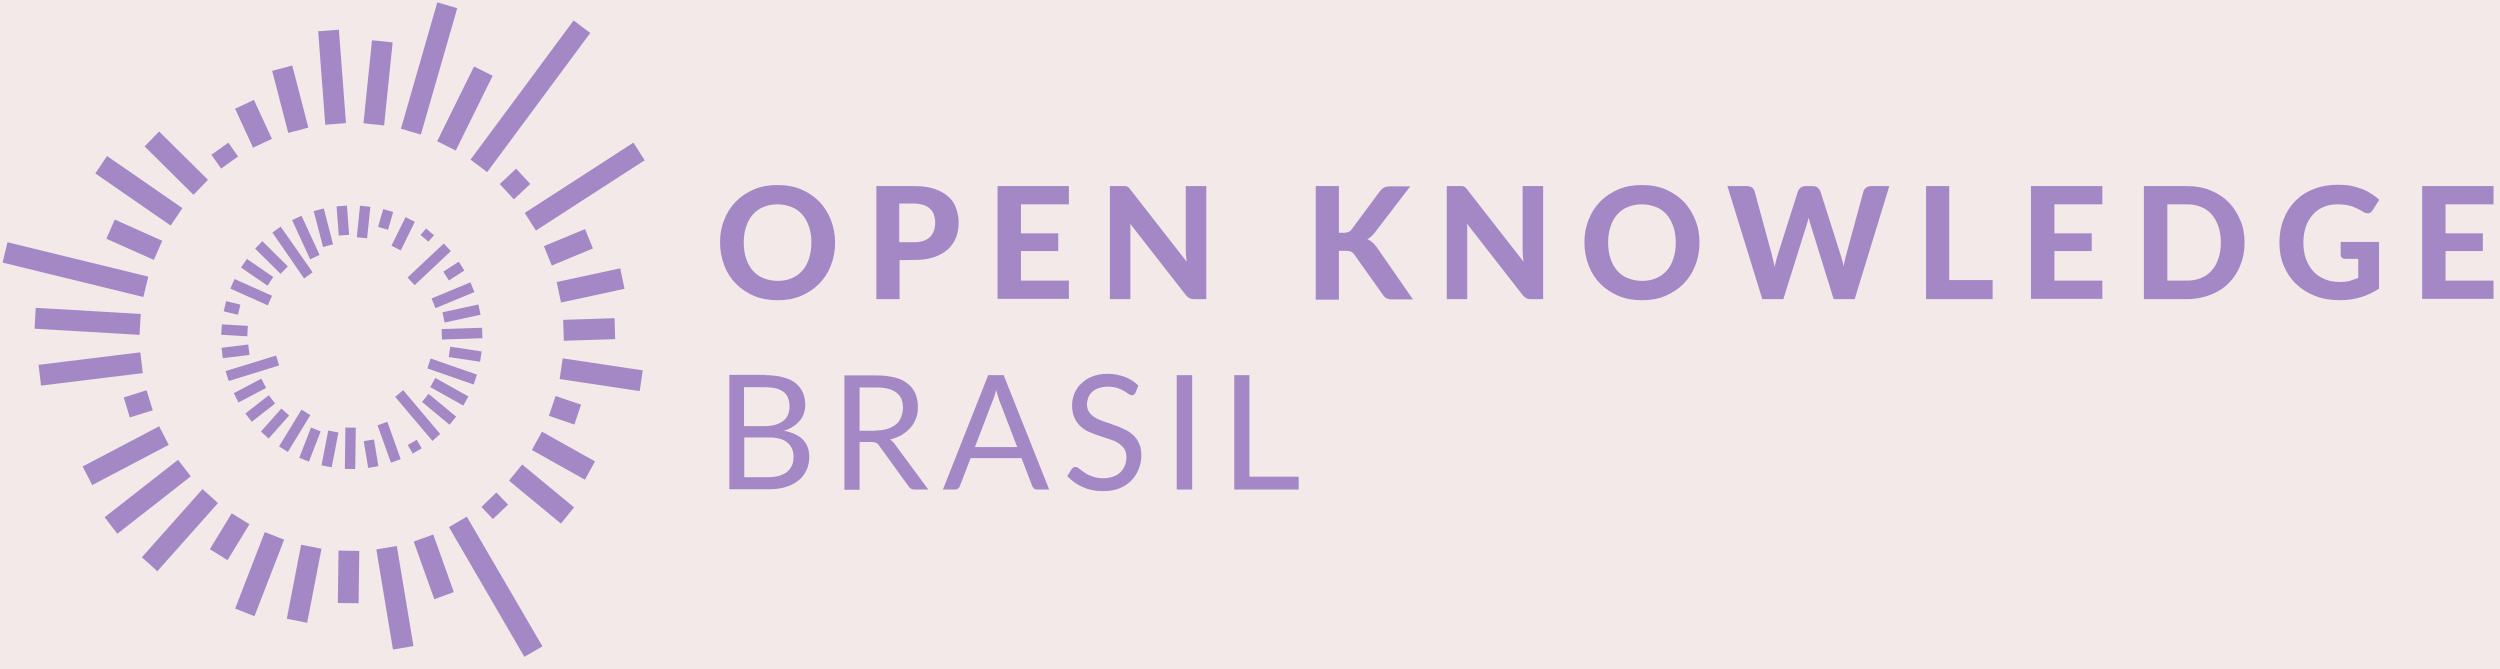
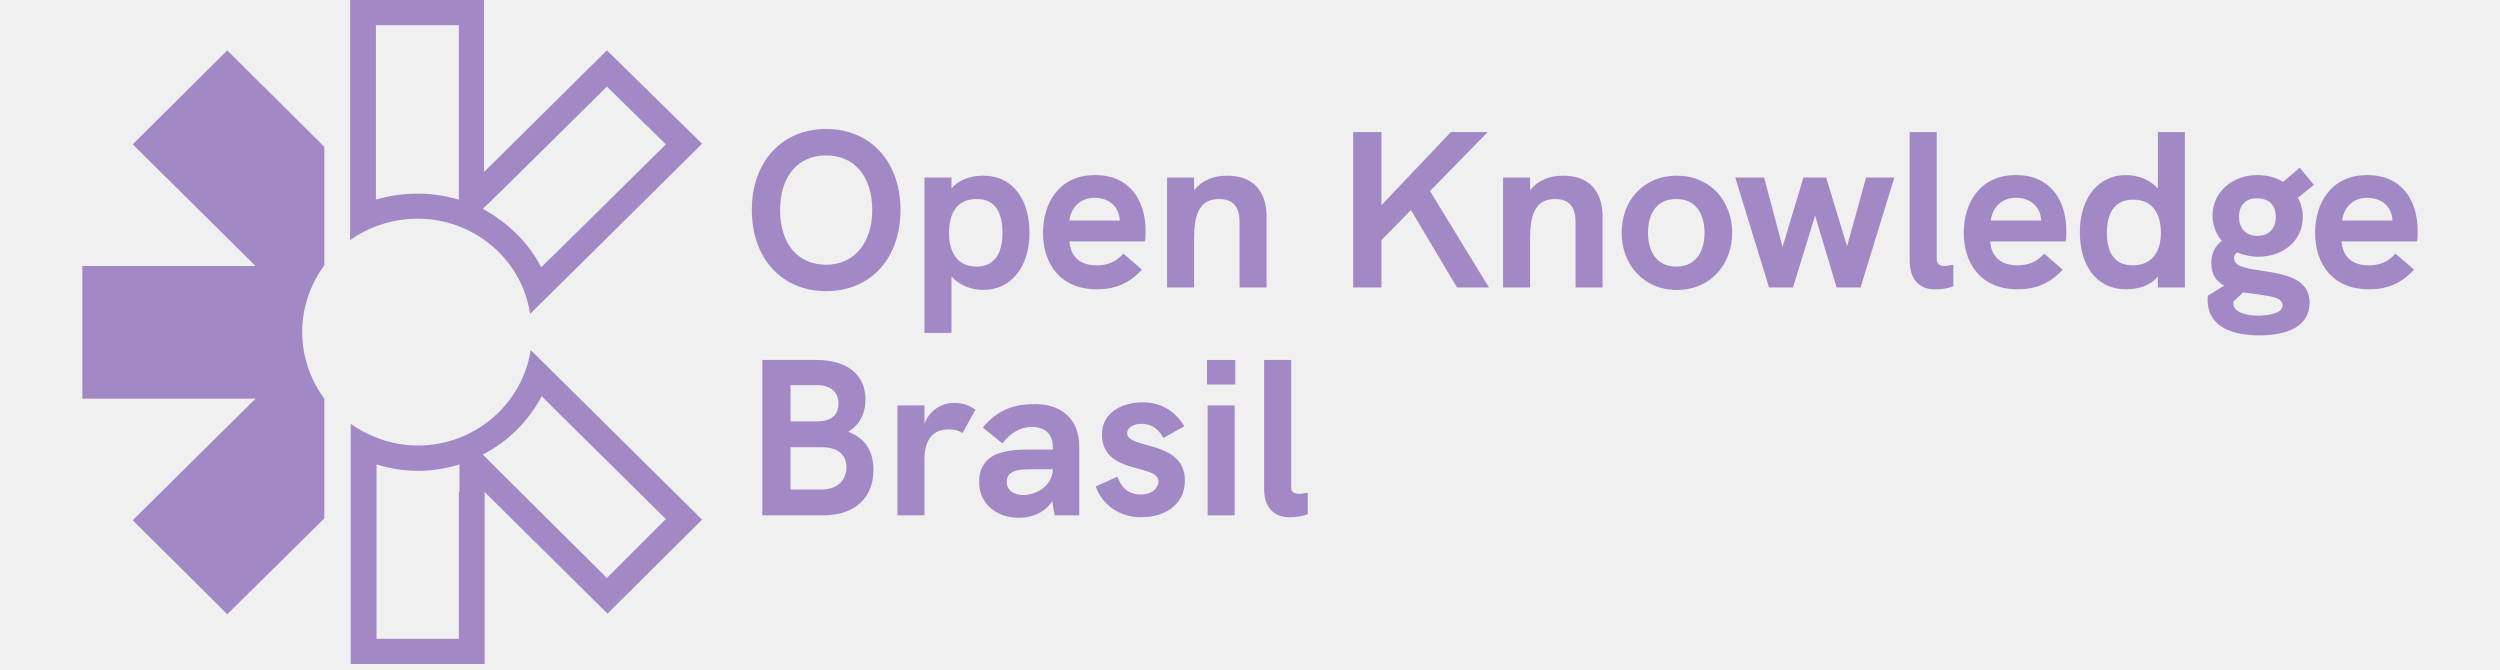
- <svg xmlns="http://www.w3.org/2000/svg" width="116px" height="31px" viewBox="0 0 116 31" version="1.1">
-   <defs>
-     <filter id="logo-okfilter-1">
-       <feColorMatrix in="SourceGraphic" type="matrix" values="0 0 0 0 0.369 0 0 0 0 0.247 0 0 0 0 0.557 0 0 0 1 0" />
-     </filter>
-   </defs>
-   <g id="logo-okHome-e-Busca---UI" stroke="none" stroke-width="1" fill="none" fill-rule="evenodd">
-     <g id="logo-okdesk_Home" transform="translate(-16, -3618)">
-       <g id="logo-oklogos" transform="translate(0, 3485)">
-         <rect id="logo-okRectangle" fill="#F3E9E9" transform="translate(610, 124) scale(1, -1) translate(-610, -124) " x="0" y="0" width="1220" height="248" />
-         <g id="logo-ok1.-assets_logo-OK" transform="translate(16, 82)" filter="url(#logo-okfilter-1)">
-           <g transform="translate(0, 51)">
-             <path d="M21.66,23.973 L25.169,29.991 L24.329,30.476 L20.832,24.458 L21.66,23.973 Z M18.412,25.332 L19.185,29.977 L18.234,30.138 L17.461,25.493 L18.412,25.332 Z M13.972,25.275 L14.918,25.461 L14.252,28.897 L13.307,28.711 L13.972,25.275 Z M12.286,24.688 L13.184,25.042 L11.808,28.593 L10.911,28.239 L12.286,24.688 Z M15.707,25.548 L16.671,25.561 L16.639,27.991 L15.675,27.978 L15.707,25.548 Z M20.104,24.801 L21.058,27.474 L20.152,27.803 L19.197,25.13 L20.104,24.801 Z M9.397,22.694 L10.114,23.343 L7.3,26.506 L6.583,25.857 L9.397,22.694 Z M10.753,23.816 L11.574,24.326 L10.557,25.992 L9.737,25.482 L10.753,23.816 Z M8.261,21.335 L8.852,22.103 L5.445,24.768 L4.854,24 L8.261,21.335 Z M24.229,21.552 L26.637,23.542 L26.027,24.294 L23.618,22.304 L24.229,21.552 Z M23.031,22.851 L23.575,23.412 L22.871,24.085 L22.339,23.524 L23.031,22.851 Z M51.375,17.344 C51.672,17.344 51.931,17.394 52.178,17.481 C52.426,17.581 52.636,17.705 52.821,17.892 L52.685,18.229 C52.66,18.266 52.636,18.291 52.611,18.316 C52.586,18.328 52.549,18.341 52.512,18.341 C52.475,18.341 52.426,18.316 52.364,18.278 C52.302,18.241 52.24,18.191 52.154,18.141 C52.067,18.092 51.968,18.042 51.845,18.004 C51.721,17.967 51.585,17.942 51.412,17.942 C51.252,17.942 51.116,17.967 50.992,18.004 C50.869,18.042 50.77,18.104 50.683,18.179 C50.597,18.253 50.535,18.341 50.498,18.44 C50.461,18.54 50.436,18.652 50.436,18.764 C50.436,18.914 50.473,19.038 50.547,19.138 C50.622,19.238 50.72,19.325 50.832,19.387 C50.955,19.462 51.091,19.512 51.239,19.562 C51.388,19.612 51.548,19.661 51.697,19.724 C51.857,19.774 52.005,19.836 52.154,19.911 C52.302,19.973 52.438,20.06 52.561,20.172 C52.685,20.272 52.772,20.409 52.846,20.559 C52.92,20.708 52.957,20.895 52.957,21.119 C52.957,21.356 52.92,21.568 52.833,21.767 C52.759,21.966 52.636,22.153 52.487,22.303 C52.339,22.452 52.154,22.577 51.931,22.664 C51.709,22.751 51.462,22.789 51.178,22.789 C50.832,22.789 50.523,22.727 50.239,22.602 C49.954,22.477 49.72,22.303 49.522,22.091 L49.732,21.755 C49.757,21.73 49.781,21.705 49.806,21.692 C49.831,21.68 49.868,21.667 49.905,21.667 C49.942,21.667 49.979,21.68 50.016,21.705 C50.053,21.73 50.103,21.767 50.152,21.805 C50.202,21.842 50.263,21.892 50.325,21.929 C50.387,21.979 50.461,22.016 50.547,22.054 C50.634,22.091 50.733,22.128 50.832,22.153 C50.943,22.178 51.066,22.191 51.19,22.191 C51.363,22.191 51.511,22.166 51.647,22.116 C51.783,22.066 51.894,22.004 51.981,21.917 C52.067,21.829 52.141,21.73 52.191,21.605 C52.24,21.481 52.265,21.356 52.265,21.206 C52.265,21.044 52.228,20.92 52.154,20.808 C52.08,20.708 51.981,20.621 51.87,20.546 C51.746,20.471 51.622,20.421 51.462,20.372 C51.314,20.322 51.153,20.272 51.005,20.222 C50.844,20.172 50.696,20.11 50.547,20.048 C50.399,19.985 50.263,19.898 50.14,19.786 C50.016,19.674 49.93,19.549 49.856,19.387 C49.781,19.225 49.744,19.026 49.744,18.802 C49.744,18.615 49.781,18.428 49.856,18.253 C49.93,18.079 50.029,17.917 50.177,17.792 C50.313,17.655 50.486,17.543 50.683,17.469 C50.881,17.394 51.116,17.344 51.375,17.344 Z M40.663,17.419 C40.996,17.419 41.281,17.456 41.528,17.518 C41.775,17.581 41.973,17.68 42.133,17.817 C42.294,17.942 42.405,18.104 42.479,18.278 C42.553,18.465 42.59,18.665 42.59,18.889 C42.59,19.076 42.566,19.25 42.504,19.412 C42.442,19.574 42.356,19.724 42.244,19.848 C42.133,19.973 41.997,20.085 41.837,20.185 C41.676,20.272 41.491,20.347 41.293,20.397 C41.38,20.446 41.466,20.521 41.528,20.621 L43.072,22.714 L42.442,22.714 C42.306,22.714 42.22,22.664 42.158,22.565 L40.786,20.671 C40.749,20.608 40.7,20.571 40.651,20.546 C40.601,20.521 40.527,20.509 40.428,20.509 L39.884,20.509 L39.884,22.727 L39.18,22.727 L39.18,17.419 L40.663,17.419 Z M57.973,17.406 L57.973,22.116 L60.259,22.116 L60.259,22.714 L57.269,22.714 L57.269,17.406 L57.973,17.406 Z M55.317,17.406 L55.317,22.714 L54.6,22.714 L54.6,17.406 L55.317,17.406 Z M46.569,17.406 L48.682,22.714 L48.126,22.714 C48.064,22.714 48.015,22.702 47.977,22.664 C47.94,22.627 47.903,22.589 47.891,22.54 L47.397,21.256 L45.037,21.256 L44.543,22.54 C44.53,22.589 44.506,22.627 44.456,22.664 C44.419,22.702 44.357,22.714 44.308,22.714 L43.752,22.714 L45.852,17.406 L46.569,17.406 Z M35.498,17.394 L35.498,17.406 C35.819,17.406 36.104,17.444 36.338,17.506 C36.573,17.568 36.771,17.655 36.919,17.78 C37.067,17.905 37.179,18.042 37.253,18.216 C37.327,18.391 37.364,18.577 37.364,18.802 C37.364,18.939 37.339,19.063 37.302,19.176 C37.265,19.288 37.203,19.412 37.117,19.512 C37.03,19.612 36.931,19.711 36.808,19.786 C36.684,19.873 36.536,19.936 36.375,19.985 C36.758,20.06 37.055,20.197 37.253,20.397 C37.45,20.596 37.549,20.87 37.549,21.194 C37.549,21.418 37.512,21.618 37.426,21.805 C37.339,21.991 37.228,22.153 37.067,22.278 C36.907,22.415 36.709,22.515 36.487,22.589 C36.252,22.664 35.992,22.702 35.696,22.702 L33.842,22.702 L33.842,17.394 L35.498,17.394 Z M7.385,19.78 L7.83,20.642 L4.28,22.507 L3.834,21.645 L7.385,19.78 Z M25.147,20.029 L27.609,21.408 L27.141,22.258 L24.679,20.878 L25.147,20.029 Z M35.671,20.297 L34.534,20.297 L34.534,22.141 L35.659,22.141 C35.856,22.141 36.042,22.116 36.19,22.066 C36.338,22.016 36.462,21.954 36.548,21.867 C36.647,21.78 36.709,21.68 36.758,21.568 C36.808,21.456 36.82,21.319 36.82,21.182 C36.82,20.907 36.721,20.696 36.536,20.534 C36.338,20.372 36.054,20.297 35.671,20.297 Z M16.026,19.838 L16.508,19.845 L16.483,21.763 L16.001,21.757 L16.026,19.838 Z M17.352,20.39 L17.558,21.631 L17.083,21.711 L16.877,20.47 L17.352,20.39 Z M15.23,19.976 L15.703,20.069 L15.39,21.683 L14.917,21.59 L15.23,19.976 Z M17.973,19.571 L18.593,21.305 L18.14,21.47 L17.519,19.736 L17.973,19.571 Z M14.43,19.838 L14.879,20.015 L14.335,21.419 L13.886,21.243 L14.43,19.838 Z M19.338,20.405 L19.567,20.804 L19.15,21.047 L18.92,20.648 L19.338,20.405 Z M13.99,19.005 L14.401,19.26 L13.358,20.968 L12.948,20.713 L13.99,19.005 Z M46.223,18.092 C46.174,18.291 46.124,18.453 46.062,18.59 L45.235,20.745 L47.199,20.745 L46.371,18.59 C46.347,18.528 46.322,18.453 46.297,18.366 C46.272,18.278 46.248,18.191 46.223,18.092 Z M18.707,18.104 L20.424,20.135 L20.066,20.459 L18.336,18.415 L18.707,18.104 Z M13.057,18.956 L13.415,19.28 L12.466,20.347 L12.108,20.022 L13.057,18.956 Z M40.663,17.979 L39.884,17.979 L39.884,19.985 L40.638,19.985 L40.638,19.973 C40.848,19.973 41.021,19.948 41.182,19.898 C41.342,19.848 41.466,19.774 41.577,19.686 C41.688,19.599 41.763,19.487 41.812,19.35 C41.861,19.225 41.898,19.076 41.898,18.926 C41.898,18.615 41.8,18.366 41.59,18.216 C41.38,18.054 41.071,17.979 40.663,17.979 Z M35.486,17.967 L34.522,17.967 L34.522,19.774 L35.461,19.774 C35.659,19.774 35.832,19.749 35.98,19.711 C36.128,19.661 36.252,19.599 36.351,19.524 C36.45,19.45 36.524,19.35 36.561,19.238 C36.61,19.126 36.635,19.001 36.635,18.864 C36.635,18.553 36.536,18.316 36.351,18.179 C36.165,18.042 35.881,17.967 35.486,17.967 Z M19.885,18.273 L21.166,19.332 L20.86,19.708 L19.58,18.649 L19.885,18.273 Z M25.779,18.373 L26.961,18.777 L26.651,19.698 L25.469,19.293 L25.779,18.373 Z M12.471,18.34 L12.766,18.724 L11.682,19.571 L11.387,19.187 L12.471,18.34 Z M6.802,18.109 L7.087,19.037 L6.025,19.37 L5.74,18.441 L6.802,18.109 Z M20.198,17.535 L21.732,18.394 L21.498,18.819 L19.964,17.96 L20.198,17.535 Z M12.125,17.569 L12.348,18 L11.067,18.674 L10.844,18.244 L12.125,17.569 Z M26.109,16.627 L29.824,17.185 L29.682,18.146 L25.967,17.588 L26.109,16.627 Z M6.51,16.348 L6.627,17.313 L1.904,17.893 L1.788,16.928 L6.51,16.348 Z M19.979,16.634 L22.129,17.381 L21.981,17.842 L19.831,17.095 L19.979,16.634 Z M12.813,16.497 L12.949,16.958 L10.614,17.68 L10.465,17.219 L12.813,16.497 Z M20.893,16.087 L22.347,16.306 L22.276,16.786 L20.822,16.567 L20.893,16.087 Z M11.518,15.986 L11.577,16.468 L10.338,16.62 L10.28,16.138 L11.518,15.986 Z M28.514,14.764 L28.544,15.736 L26.161,15.812 L26.13,14.84 L28.514,14.764 Z M22.368,15.208 L22.384,15.694 L20.507,15.754 L20.491,15.269 L22.368,15.208 Z M10.293,15.049 L11.502,15.12 L11.474,15.605 L10.265,15.534 L10.293,15.049 Z M1.658,14.282 L6.531,14.568 L6.474,15.538 L1.602,15.252 L1.658,14.282 Z M22.197,14.129 L22.298,14.605 L20.631,14.965 L20.529,14.49 L22.197,14.129 Z M10.493,13.973 L11.154,14.134 L11.04,14.606 L10.38,14.445 L10.493,13.973 Z M21.829,13.101 L22.012,13.551 L20.207,14.3 L20.023,13.85 L21.829,13.101 Z M10.883,12.946 L12.623,13.723 L12.427,14.168 L10.688,13.39 L10.883,12.946 Z M28.777,12.451 L28.979,13.401 L26.031,14.038 L25.829,13.087 L28.777,12.451 Z M36.079,8.585 C36.474,8.585 36.845,8.647 37.166,8.784 C37.487,8.921 37.772,9.108 38.006,9.345 C38.241,9.582 38.414,9.868 38.55,10.192 C38.674,10.516 38.748,10.877 38.748,11.251 C38.748,11.637 38.686,11.986 38.55,12.323 C38.426,12.647 38.241,12.933 38.006,13.17 C37.772,13.407 37.487,13.594 37.166,13.731 C36.845,13.868 36.474,13.93 36.079,13.93 C35.683,13.93 35.313,13.868 34.992,13.731 C34.67,13.594 34.386,13.407 34.151,13.17 C33.917,12.933 33.731,12.647 33.608,12.323 C33.484,11.999 33.41,11.637 33.41,11.251 C33.41,10.865 33.472,10.516 33.608,10.192 C33.731,9.868 33.917,9.582 34.151,9.345 C34.386,9.108 34.67,8.921 34.992,8.784 C35.313,8.647 35.683,8.585 36.079,8.585 Z M76.186,8.585 C76.581,8.585 76.952,8.647 77.273,8.784 C77.594,8.921 77.878,9.108 78.113,9.345 C78.348,9.582 78.521,9.868 78.657,10.192 C78.793,10.516 78.855,10.877 78.855,11.251 C78.855,11.637 78.793,11.986 78.657,12.323 C78.533,12.647 78.348,12.933 78.113,13.17 C77.878,13.407 77.594,13.594 77.273,13.731 C76.952,13.868 76.581,13.93 76.186,13.93 C75.79,13.93 75.42,13.868 75.098,13.731 C74.777,13.594 74.493,13.407 74.258,13.17 C74.023,12.933 73.838,12.647 73.715,12.323 C73.591,11.999 73.517,11.637 73.517,11.251 C73.517,10.865 73.579,10.516 73.715,10.192 C73.838,9.868 74.023,9.582 74.258,9.345 C74.493,9.108 74.777,8.921 75.098,8.784 C75.42,8.647 75.79,8.585 76.186,8.585 Z M108.484,8.572 C108.694,8.572 108.904,8.585 109.089,8.622 C109.275,8.66 109.447,8.709 109.608,8.772 C109.769,8.834 109.905,8.909 110.041,8.996 C110.176,9.083 110.288,9.17 110.399,9.27 L110.09,9.756 C110.041,9.831 109.979,9.881 109.905,9.893 C109.831,9.905 109.744,9.893 109.658,9.831 C109.571,9.781 109.485,9.731 109.41,9.694 C109.336,9.656 109.237,9.619 109.151,9.582 C109.052,9.544 108.953,9.532 108.842,9.507 C108.731,9.494 108.607,9.482 108.459,9.482 C108.212,9.482 108.002,9.519 107.804,9.606 C107.606,9.694 107.446,9.806 107.31,9.968 C107.174,10.117 107.063,10.304 106.989,10.528 C106.915,10.74 106.877,10.989 106.877,11.251 C106.877,11.538 106.915,11.799 107.001,12.024 C107.088,12.248 107.199,12.447 107.347,12.597 C107.495,12.759 107.668,12.871 107.878,12.958 C108.088,13.045 108.311,13.083 108.57,13.083 C108.743,13.083 108.891,13.07 109.027,13.033 C109.163,12.995 109.299,12.946 109.423,12.896 L109.423,12.011 L108.83,12.011 C108.756,12.011 108.706,11.999 108.669,11.961 C108.632,11.924 108.607,11.874 108.607,11.824 L108.607,11.226 L110.387,11.226 L110.387,13.394 C110.115,13.569 109.831,13.706 109.534,13.793 C109.237,13.88 108.916,13.93 108.583,13.93 C108.15,13.93 107.767,13.868 107.421,13.731 C107.075,13.594 106.779,13.407 106.532,13.17 C106.284,12.933 106.099,12.647 105.963,12.323 C105.827,11.999 105.765,11.637 105.765,11.251 C105.765,10.852 105.827,10.504 105.963,10.167 C106.087,9.843 106.272,9.557 106.507,9.32 C106.742,9.083 107.026,8.896 107.359,8.772 C107.693,8.635 108.076,8.572 108.484,8.572 Z M62.125,8.635 L62.125,10.803 L62.335,10.803 C62.508,10.803 62.644,10.753 62.718,10.641 L64.028,8.871 C64.089,8.784 64.164,8.734 64.238,8.697 C64.312,8.66 64.398,8.647 64.51,8.647 L65.436,8.647 L63.781,10.803 C63.669,10.94 63.558,11.039 63.447,11.102 C63.533,11.139 63.608,11.176 63.669,11.239 C63.731,11.289 63.805,11.363 63.867,11.45 L65.56,13.893 L64.608,13.893 C64.547,13.893 64.497,13.893 64.448,13.88 C64.398,13.868 64.361,13.855 64.337,13.843 C64.299,13.83 64.275,13.805 64.25,13.78 C64.225,13.756 64.201,13.731 64.176,13.693 L62.841,11.812 C62.792,11.75 62.743,11.7 62.681,11.675 C62.619,11.65 62.533,11.637 62.421,11.637 L62.125,11.637 L62.125,13.905 L61.05,13.905 L61.05,8.635 L62.125,8.635 Z M52.216,8.635 C52.253,8.635 52.277,8.647 52.302,8.66 C52.327,8.672 52.351,8.684 52.376,8.709 C52.401,8.734 52.426,8.759 52.45,8.797 L55.057,12.136 C55.045,12.049 55.045,11.949 55.033,11.874 C55.033,11.787 55.02,11.7 55.02,11.625 L55.02,8.635 L55.972,8.635 L55.972,13.88 L55.416,13.88 C55.329,13.88 55.267,13.868 55.206,13.843 C55.144,13.818 55.094,13.768 55.033,13.706 L52.438,10.379 C52.45,10.466 52.45,10.541 52.45,10.628 L52.45,13.88 L51.499,13.88 L51.499,8.635 L52.216,8.635 Z M42.417,8.635 C42.776,8.635 43.085,8.672 43.344,8.759 C43.604,8.846 43.814,8.959 43.987,9.108 C44.16,9.258 44.283,9.432 44.357,9.644 C44.431,9.856 44.481,10.08 44.481,10.317 C44.481,10.578 44.444,10.815 44.357,11.027 C44.271,11.239 44.147,11.426 43.974,11.575 C43.801,11.725 43.591,11.849 43.332,11.936 C43.072,12.024 42.776,12.061 42.43,12.061 L41.738,12.073 L41.738,13.88 L40.663,13.88 L40.663,8.635 L42.417,8.635 Z M81.054,8.635 C81.153,8.635 81.227,8.66 81.289,8.697 C81.35,8.734 81.388,8.797 81.412,8.871 L82.215,11.824 L82.277,12.086 C82.302,12.173 82.314,12.285 82.339,12.385 C82.364,12.273 82.388,12.173 82.413,12.086 L82.462,11.906 C82.471,11.877 82.479,11.849 82.487,11.824 L83.426,8.871 C83.451,8.809 83.488,8.759 83.55,8.709 C83.612,8.66 83.686,8.635 83.785,8.635 L84.106,8.635 C84.205,8.635 84.279,8.66 84.328,8.697 C84.39,8.747 84.427,8.797 84.464,8.871 L85.403,11.824 C85.428,11.899 85.453,11.986 85.477,12.073 C85.502,12.161 85.527,12.26 85.539,12.36 C85.564,12.26 85.576,12.161 85.601,12.073 C85.626,11.986 85.638,11.899 85.663,11.824 L86.466,8.871 C86.478,8.809 86.528,8.759 86.589,8.709 C86.651,8.66 86.738,8.635 86.824,8.635 L87.664,8.635 L86.058,13.88 L85.082,13.88 L84.019,10.454 C83.995,10.404 83.982,10.354 83.97,10.292 C83.958,10.229 83.945,10.18 83.92,10.105 C83.908,10.167 83.883,10.229 83.871,10.292 C83.859,10.354 83.834,10.404 83.822,10.454 L82.747,13.88 L81.771,13.88 L80.152,8.635 L81.054,8.635 Z M101.478,8.635 C101.873,8.635 102.244,8.697 102.565,8.834 C102.887,8.959 103.171,9.145 103.406,9.382 C103.64,9.619 103.813,9.893 103.949,10.217 C104.085,10.516 104.147,10.877 104.147,11.251 C104.147,11.637 104.085,11.986 103.949,12.31 C103.826,12.634 103.64,12.908 103.406,13.145 C103.171,13.382 102.887,13.556 102.565,13.681 C102.244,13.805 101.873,13.88 101.478,13.88 L99.476,13.88 L99.476,8.635 L101.478,8.635 Z M90.444,8.635 L90.444,12.995 L92.458,12.995 L92.458,13.88 L89.369,13.88 L89.369,8.635 L90.444,8.635 Z M67.846,8.635 C67.883,8.635 67.907,8.647 67.932,8.66 C67.957,8.672 67.981,8.684 68.006,8.709 C68.031,8.734 68.056,8.759 68.08,8.797 L70.687,12.136 C70.675,12.049 70.675,11.949 70.663,11.874 C70.663,11.787 70.65,11.7 70.65,11.625 L70.65,8.635 L71.602,8.635 L71.602,13.88 L71.046,13.88 C70.959,13.88 70.897,13.868 70.836,13.843 C70.774,13.818 70.724,13.768 70.663,13.706 L68.068,10.379 C68.08,10.466 68.08,10.541 68.08,10.628 L68.08,13.88 L67.129,13.88 L67.129,8.635 L67.846,8.635 Z M115.7,8.635 L115.7,9.482 L113.475,9.482 L113.475,10.827 L115.205,10.827 L115.205,11.65 L113.475,11.65 L113.475,13.02 L115.7,13.02 L115.7,13.868 L112.388,13.868 L112.388,8.635 L115.7,8.635 Z M97.549,8.635 L97.549,9.482 L95.325,9.482 L95.325,10.827 L97.055,10.827 L97.055,11.65 L95.325,11.65 L95.325,13.02 L97.549,13.02 L97.549,13.868 L94.238,13.868 L94.238,8.635 L97.549,8.635 Z M49.596,8.635 L49.596,9.482 L47.372,9.482 L47.372,10.827 L49.102,10.827 L49.102,11.65 L47.372,11.65 L47.372,13.02 L49.596,13.02 L49.596,13.868 L46.285,13.868 L46.285,8.635 L49.596,8.635 Z M0.347,11.239 L6.88,12.835 L6.653,13.78 L0.12,12.183 L0.347,11.239 Z M11.455,12.013 L12.681,12.853 L12.411,13.255 L11.184,12.415 L11.455,12.013 Z M20.592,11.298 L20.92,11.653 L19.238,13.232 L18.91,12.877 L20.592,11.298 Z M76.186,9.482 C75.939,9.482 75.729,9.519 75.531,9.606 C75.333,9.681 75.173,9.806 75.037,9.955 C74.901,10.105 74.802,10.292 74.728,10.516 C74.654,10.74 74.617,10.977 74.617,11.251 C74.617,11.525 74.654,11.774 74.728,11.999 C74.802,12.223 74.901,12.397 75.037,12.559 C75.173,12.709 75.333,12.834 75.531,12.908 C75.729,12.983 75.939,13.033 76.186,13.033 C76.433,13.033 76.643,12.995 76.841,12.908 C77.038,12.834 77.199,12.709 77.335,12.559 C77.471,12.41 77.57,12.223 77.644,11.999 C77.718,11.774 77.755,11.525 77.755,11.251 C77.755,10.977 77.718,10.728 77.644,10.516 C77.57,10.304 77.471,10.117 77.335,9.955 C77.199,9.806 77.038,9.681 76.841,9.606 C76.643,9.532 76.433,9.482 76.186,9.482 Z M36.079,9.482 C35.832,9.482 35.622,9.519 35.424,9.606 C35.226,9.681 35.066,9.806 34.93,9.955 C34.794,10.105 34.695,10.292 34.621,10.516 C34.547,10.74 34.51,10.977 34.51,11.251 C34.51,11.525 34.547,11.774 34.621,11.999 C34.695,12.223 34.794,12.397 34.93,12.559 C35.066,12.709 35.226,12.834 35.424,12.908 C35.622,12.983 35.832,13.033 36.079,13.033 C36.326,13.033 36.536,12.995 36.734,12.908 C36.931,12.834 37.092,12.709 37.228,12.559 C37.364,12.41 37.463,12.223 37.537,11.999 C37.611,11.774 37.648,11.525 37.648,11.251 C37.648,10.977 37.611,10.728 37.537,10.516 C37.463,10.304 37.364,10.117 37.228,9.955 C37.092,9.806 36.931,9.681 36.734,9.606 C36.536,9.532 36.326,9.482 36.079,9.482 Z M101.478,9.482 L100.564,9.482 L100.564,13.02 L101.478,13.02 C101.725,13.02 101.935,12.983 102.133,12.896 C102.331,12.821 102.491,12.696 102.627,12.547 C102.763,12.397 102.862,12.211 102.936,11.986 C103.01,11.774 103.047,11.525 103.047,11.251 C103.047,10.977 103.01,10.728 102.936,10.516 C102.862,10.292 102.763,10.117 102.627,9.955 C102.491,9.793 102.331,9.681 102.133,9.606 C101.935,9.519 101.725,9.482 101.478,9.482 Z M21.287,12.142 L21.547,12.551 L20.829,13.015 L20.569,12.606 L21.287,12.142 Z M13.023,10.516 L14.506,12.634 L14.11,12.921 L12.64,10.79 L13.023,10.516 Z M12.175,11.19 L13.356,12.36 L13.019,12.706 L11.837,11.537 L12.175,11.19 Z M27.145,10.629 L27.512,11.528 L25.604,12.321 L25.237,11.422 L27.145,10.629 Z M5.327,10.187 L7.529,11.172 L7.139,12.06 L4.936,11.076 L5.327,10.187 Z M13.99,10.009 L14.829,11.828 L14.392,12.033 L13.553,10.214 L13.99,10.009 Z M18.818,10.075 L19.25,10.291 L18.595,11.619 L18.163,11.402 L18.818,10.075 Z M15.023,9.673 L15.455,11.336 L14.989,11.459 L14.557,9.796 L15.023,9.673 Z M42.405,9.444 L41.725,9.444 L41.725,11.239 L42.417,11.239 C42.751,11.239 42.998,11.151 43.159,10.989 C43.319,10.827 43.393,10.603 43.393,10.317 C43.393,10.192 43.369,10.067 43.332,9.955 C43.295,9.843 43.233,9.756 43.146,9.681 C43.072,9.606 42.961,9.544 42.837,9.507 C42.714,9.469 42.566,9.444 42.405,9.444 Z M19.769,10.603 L20.14,10.915 L19.955,11.127 L19.88,11.214 L19.51,10.902 L19.769,10.603 Z M16.704,9.546 L17.184,9.596 L17.034,11.058 L16.555,11.009 L16.704,9.546 Z M16.097,9.54 L16.2,10.894 L15.72,10.932 L15.617,9.577 L16.097,9.54 Z M29.392,6.618 L29.912,7.436 L24.867,10.698 L24.347,9.88 L29.392,6.618 Z M17.78,9.701 L18.243,9.836 L18.006,10.662 L17.543,10.527 L17.78,9.701 Z M4.967,7.239 L8.464,9.656 L7.92,10.466 L4.423,8.049 L4.967,7.239 Z M23.948,7.826 L24.604,8.537 L23.845,9.25 L23.188,8.539 L23.948,7.826 Z M7.385,6.101 L9.651,8.344 L8.976,9.038 L6.71,6.794 L7.385,6.101 Z M26.616,0.949 L27.388,1.53 L22.604,7.988 L21.832,7.407 L26.616,0.949 Z M10.597,6.62 L11.046,7.262 L10.259,7.822 L9.81,7.181 L10.597,6.62 Z M21.996,3.084 L22.859,3.517 L21.146,6.986 L20.284,6.553 L21.996,3.084 Z M11.782,4.635 L12.616,6.442 L11.742,6.852 L10.908,5.045 L11.782,4.635 Z M20.291,0.109 L21.216,0.38 L19.528,6.244 L18.603,5.973 L20.291,0.109 Z M13.56,3.04 L14.308,5.921 L13.375,6.167 L12.628,3.286 L13.56,3.04 Z M17.26,1.867 L18.219,1.967 L17.823,5.821 L16.865,5.721 L17.26,1.867 Z M15.724,1.377 L16.053,5.713 L15.092,5.787 L14.763,1.451 L15.724,1.377 Z" id="logo-oklogo-okbr" fill="#FFFFFF" fill-rule="nonzero" />
-           </g>
-         </g>
-       </g>
-     </g>
+ <svg xmlns="http://www.w3.org/2000/svg" version="1.1" id="Camada_1" x="0px" y="0px" viewBox="0 0 407 109" style="enable-background:new 0 0 407 109;" xml:space="preserve">
+   <style type="text/css">
+ 	.st0{fill:#A289C5;}
+ </style>
+   <g>
+     <path class="st0" d="M122.4,34.2c0-7.9,4.9-13.2,12.1-13.2c7.2,0,12.1,5.3,12.1,13.2c0,7.9-4.9,13.2-12.1,13.2   S122.4,42.1,122.4,34.2 M142,34.2c0-5.5-2.9-8.9-7.5-8.9c-4.6,0-7.5,3.4-7.5,8.9c0,5.5,2.9,8.9,7.5,8.9C139,43.1,142,39.6,142,34.2   " />
+     <path class="st0" d="M167.6,37.9c0,5.8-3.2,9.3-7.5,9.3c-2,0-4-0.8-5.2-2.2v9.2h-4.4V28.9h4.4v1.8c1.2-1.5,3.2-2.1,5.2-2.1   C164.9,28.6,167.6,32.5,167.6,37.9 M163.2,37.9c0-3.5-1.3-5.5-4.2-5.5c-3.2,0-4.5,2.3-4.5,5.5c0,3.1,1.3,5.5,4.5,5.5   C161.8,43.4,163.2,41.4,163.2,37.9" />
+     <path class="st0" d="M186.4,39.3h-12.3c0.2,2.4,1.6,3.9,4.5,3.9c1.6,0,3-0.5,4.3-1.9l3,2.6c-2,2.2-4.3,3.2-7.3,3.2   c-6.2,0-8.8-4.4-8.8-9.2c0-4.7,2.5-9.4,8.5-9.4c5.6,0,8.2,4.1,8.2,9.1C186.5,38.2,186.5,38.7,186.4,39.3 M182.3,35.9   c-0.1-2.3-1.8-3.7-4.1-3.7c-2.6,0-3.9,1.9-4.1,3.7H182.3z" />
+     <path class="st0" d="M206.2,35.3v11.5h-4.4V36.4c0-1.2,0-4-3.3-4c-4.1,0-4.1,4.1-4.1,7.3v7.1h-4.4V28.9h4.4V31   c1.3-1.7,3.2-2.4,5.4-2.4C203.9,28.6,206.2,31,206.2,35.3" />
+     <polygon class="st0" points="237.2,46.8 229.7,34.2 224.9,39.1 224.9,46.8 220.3,46.8 220.3,21.5 224.9,21.5 224.9,33.4    236.2,21.5 242.2,21.5 232.8,31.1 242.4,46.8  " />
+     <path class="st0" d="M260.9,35.3v11.5h-4.4V36.4c0-1.2,0-4-3.3-4c-4.1,0-4.1,4.1-4.1,7.3v7.1h-4.4V28.9h4.4V31   c1.3-1.7,3.2-2.4,5.4-2.4C258.6,28.6,260.9,31,260.9,35.3" />
+     <path class="st0" d="M264,37.9c0-5.1,3.4-9.3,9-9.3c5.5,0,9,4.2,9,9.3c0,5-3.4,9.3-9,9.3C267.4,47.2,264,42.9,264,37.9 M277.5,37.9   c0-2.9-1.3-5.5-4.6-5.5c-3.3,0-4.6,2.5-4.6,5.5c0,2.9,1.3,5.5,4.6,5.5C276.2,43.4,277.5,40.8,277.5,37.9" />
+     <polygon class="st0" points="282.5,28.9 287.2,28.9 290.2,40.2 293.6,28.9 297.3,28.9 300.7,40.1 303.8,28.9 308.4,28.9    302.9,46.8 299,46.8 295.5,35.1 291.9,46.8 288,46.8  " />
+     <path class="st0" d="M310.9,42.5v-21h4.4v20.7c0,0.8,0.5,1.1,1.3,1.1c0.4,0,0.9-0.1,1.4-0.2v3.5c-1,0.4-2,0.5-2.8,0.5   C312.7,47.2,310.9,45.7,310.9,42.5" />
+     <path class="st0" d="M336.3,39.3h-12.3c0.2,2.4,1.6,3.9,4.5,3.9c1.6,0,3-0.5,4.3-1.9l3,2.6c-2,2.2-4.3,3.2-7.3,3.2   c-6.2,0-8.8-4.4-8.8-9.2c0-4.7,2.5-9.4,8.5-9.4c5.6,0,8.2,4.1,8.2,9.1C336.4,38.2,336.4,38.7,336.3,39.3 M332.3,35.9   c-0.1-2.3-1.8-3.7-4.1-3.7c-2.6,0-3.9,1.9-4.1,3.7H332.3z" />
+     <path class="st0" d="M355.7,21.5v25.3h-4.4v-1.8c-1.2,1.5-3.2,2.1-5.2,2.1c-4.9,0-7.5-4-7.5-9.3c0-5.8,3.2-9.3,7.5-9.3   c2,0,4,0.8,5.2,2.2v-9.2H355.7z M351.8,37.9c0-3-1.3-5.4-4.5-5.4c-2.9,0-4.3,2-4.3,5.4c0,3.3,1.3,5.3,4.2,5.3   C350.4,43.2,351.8,40.9,351.8,37.9" />
+     <path class="st0" d="M376,49.3c0,3.7-3.4,5.3-8.2,5.3c-5.3,0-8.4-2-8.4-5.7c0-0.4,0-0.6,0.1-0.8l2.6-1.6c-1.3-0.7-2.1-1.8-2.1-3.7   c0-1.6,0.6-2.7,1.7-3.6c-0.9-1.1-1.5-2.5-1.5-4.1c0-3.9,3.3-6.6,7.3-6.6c1.6,0,3,0.4,4.2,1.1l2.7-2.3l2.3,2.8l-2.6,2.1   c0.5,0.9,0.8,2,0.8,3.1c0,4-3.3,6.5-7.3,6.5c-1.2,0-2.4-0.3-3.4-0.7c-0.3,0.2-0.5,0.5-0.5,0.9c0,1.3,1.8,1.7,4.1,2   C371.3,44.6,376,45,376,49.3 M371.6,49.7c0-1.4-2.3-1.5-4.9-1.9l-1.5-0.2l-1.6,1.5c0,0.1,0,0.2,0,0.3c0,1.5,2.2,2,4.2,2   C369.8,51.3,371.6,50.9,371.6,49.7 M364.5,35.3c0,1.7,1,3.1,3,3.1c2,0,3-1.3,3-3.1c0-1.9-1.1-3-3-3   C365.7,32.2,364.5,33.4,364.5,35.3" />
+     <path class="st0" d="M393.5,39.3h-12.3c0.2,2.4,1.6,3.9,4.5,3.9c1.6,0,3-0.5,4.3-1.9l3,2.6c-2,2.2-4.3,3.2-7.3,3.2   c-6.2,0-8.8-4.4-8.8-9.2c0-4.7,2.5-9.4,8.5-9.4c5.6,0,8.2,4.1,8.2,9.1C393.6,38.2,393.6,38.7,393.5,39.3 M389.5,35.9   c-0.1-2.3-1.8-3.7-4.1-3.7c-2.6,0-3.9,1.9-4.1,3.7H389.5z" />
+     <path class="st0" d="M124.1,58.6h8.8c5,0,8,2.4,8,6.4c0,2.4-1,4.2-2.8,5.3c2.7,1,4.1,3.1,4.1,6.2c0,4.6-3.1,7.4-8.2,7.4h-9.9V58.6z    M133,68.6c2.3,0,3.5-1,3.5-2.9c0-1.9-1.3-3-3.5-3h-4.3v5.9H133z M133.7,79.7c2.5,0,4.1-1.4,4.1-3.6c0-2.1-1.4-3.3-4.1-3.3h-5v6.9   H133.7z" />
+     <path class="st0" d="M158.8,66.7l-2.1,3.8c-0.6-0.4-1.3-0.6-2.2-0.6c-2.6,0-4,1.6-4,5v9h-4.4V66h4.4v3c0.8-2.2,2.8-3.4,4.8-3.4   C156.6,65.6,157.7,65.9,158.8,66.7" />
+     <path class="st0" d="M175.7,72.6v11.3h-4l-0.4-2.3c-1.1,1.7-3.1,2.7-5.4,2.7c-3.8,0-6.5-2.4-6.5-5.8c0-2.1,0.9-3.7,2.7-4.5   c1.2-0.5,2.7-0.8,4.8-0.8h4.5v-0.5c0-2-1.3-3.2-3.4-3.2c-1.8,0-3.5,0.9-4.8,2.7l-3.2-2.6c2.1-2.6,4.8-3.8,8.1-3.8   C172.8,65.6,175.7,68.3,175.7,72.6 M171.4,76.4h-3.9c-1.5,0-2.4,0.2-2.9,0.6c-0.5,0.3-0.7,0.8-0.7,1.5c0,1.3,1.1,2.1,2.8,2.1   C169.2,80.5,171.4,78.7,171.4,76.4" />
+     <path class="st0" d="M178.4,79.2l3.5-1.6c0.5,1.3,1.4,2.9,3.8,2.9c2,0,2.9-1.2,2.9-2.1c0-3-9.2-1-9.2-7.7c0-3.4,3.1-5.2,6.6-5.2   c3.1,0,5.4,1.5,6.8,3.9l-3.4,1.9c-0.6-1.1-1.6-2.3-3.6-2.3c-1.4,0-2.3,0.7-2.3,1.5c0,2.7,9.4,1.1,9.4,7.7c0,4.2-3.6,6-7,6   C182.2,84.3,179.3,82,178.4,79.2" />
+     <path class="st0" d="M196.5,58.6h4.6v4h-4.6V58.6z M196.6,66h4.4v17.9h-4.4V66z" />
+     <path class="st0" d="M205.8,79.6v-21h4.4v20.7c0,0.8,0.5,1.1,1.3,1.1c0.4,0,0.9-0.1,1.4-0.2v3.5c-1,0.4-2,0.5-2.8,0.5   C207.6,84.3,205.8,82.8,205.8,79.6" />
+     <path class="st0" d="M74.7,4.1v28.4c-4.4-1.3-9.1-1.3-13.5,0V4.1H74.7z M81.8,30.9l17-16.8l9.6,9.4l-17,16.8l-3.3,3.2   c-2.1-4.1-5.5-7.3-9.5-9.5L81.8,30.9z M68,35.6c9.1,0,17,6.6,18.3,15.5l8-7.9l20-19.8L98.8,8.2L78.8,28V0H57v39.1   C60.2,36.8,64.1,35.6,68,35.6" />
+     <path class="st0" d="M98.8,94.1l-17-16.9l-3.2-3.2c4.1-2.1,7.4-5.4,9.6-9.5l3.2,3.2l17,16.8L98.8,94.1z M74.7,80.1V104H61.3V75.6   c4.4,1.4,9.1,1.4,13.5,0V80.1z M86.4,57c-1.6,10-11.1,16.9-21.3,15.3c-2.9-0.5-5.6-1.6-8-3.3v39.1h21.8v-28l20,19.8l15.4-15.3   l-20-19.8L86.4,57z" />
+     <path class="st0" d="M21.6,23.5l20,19.8H13.4v21.6h28.2l-20,19.8l15.4,15.3l15.8-15.6V64.9c-4.8-6.5-4.8-15.2,0-21.7V23.9L37,8.2   L21.6,23.5z" />
  </g>
</svg>
